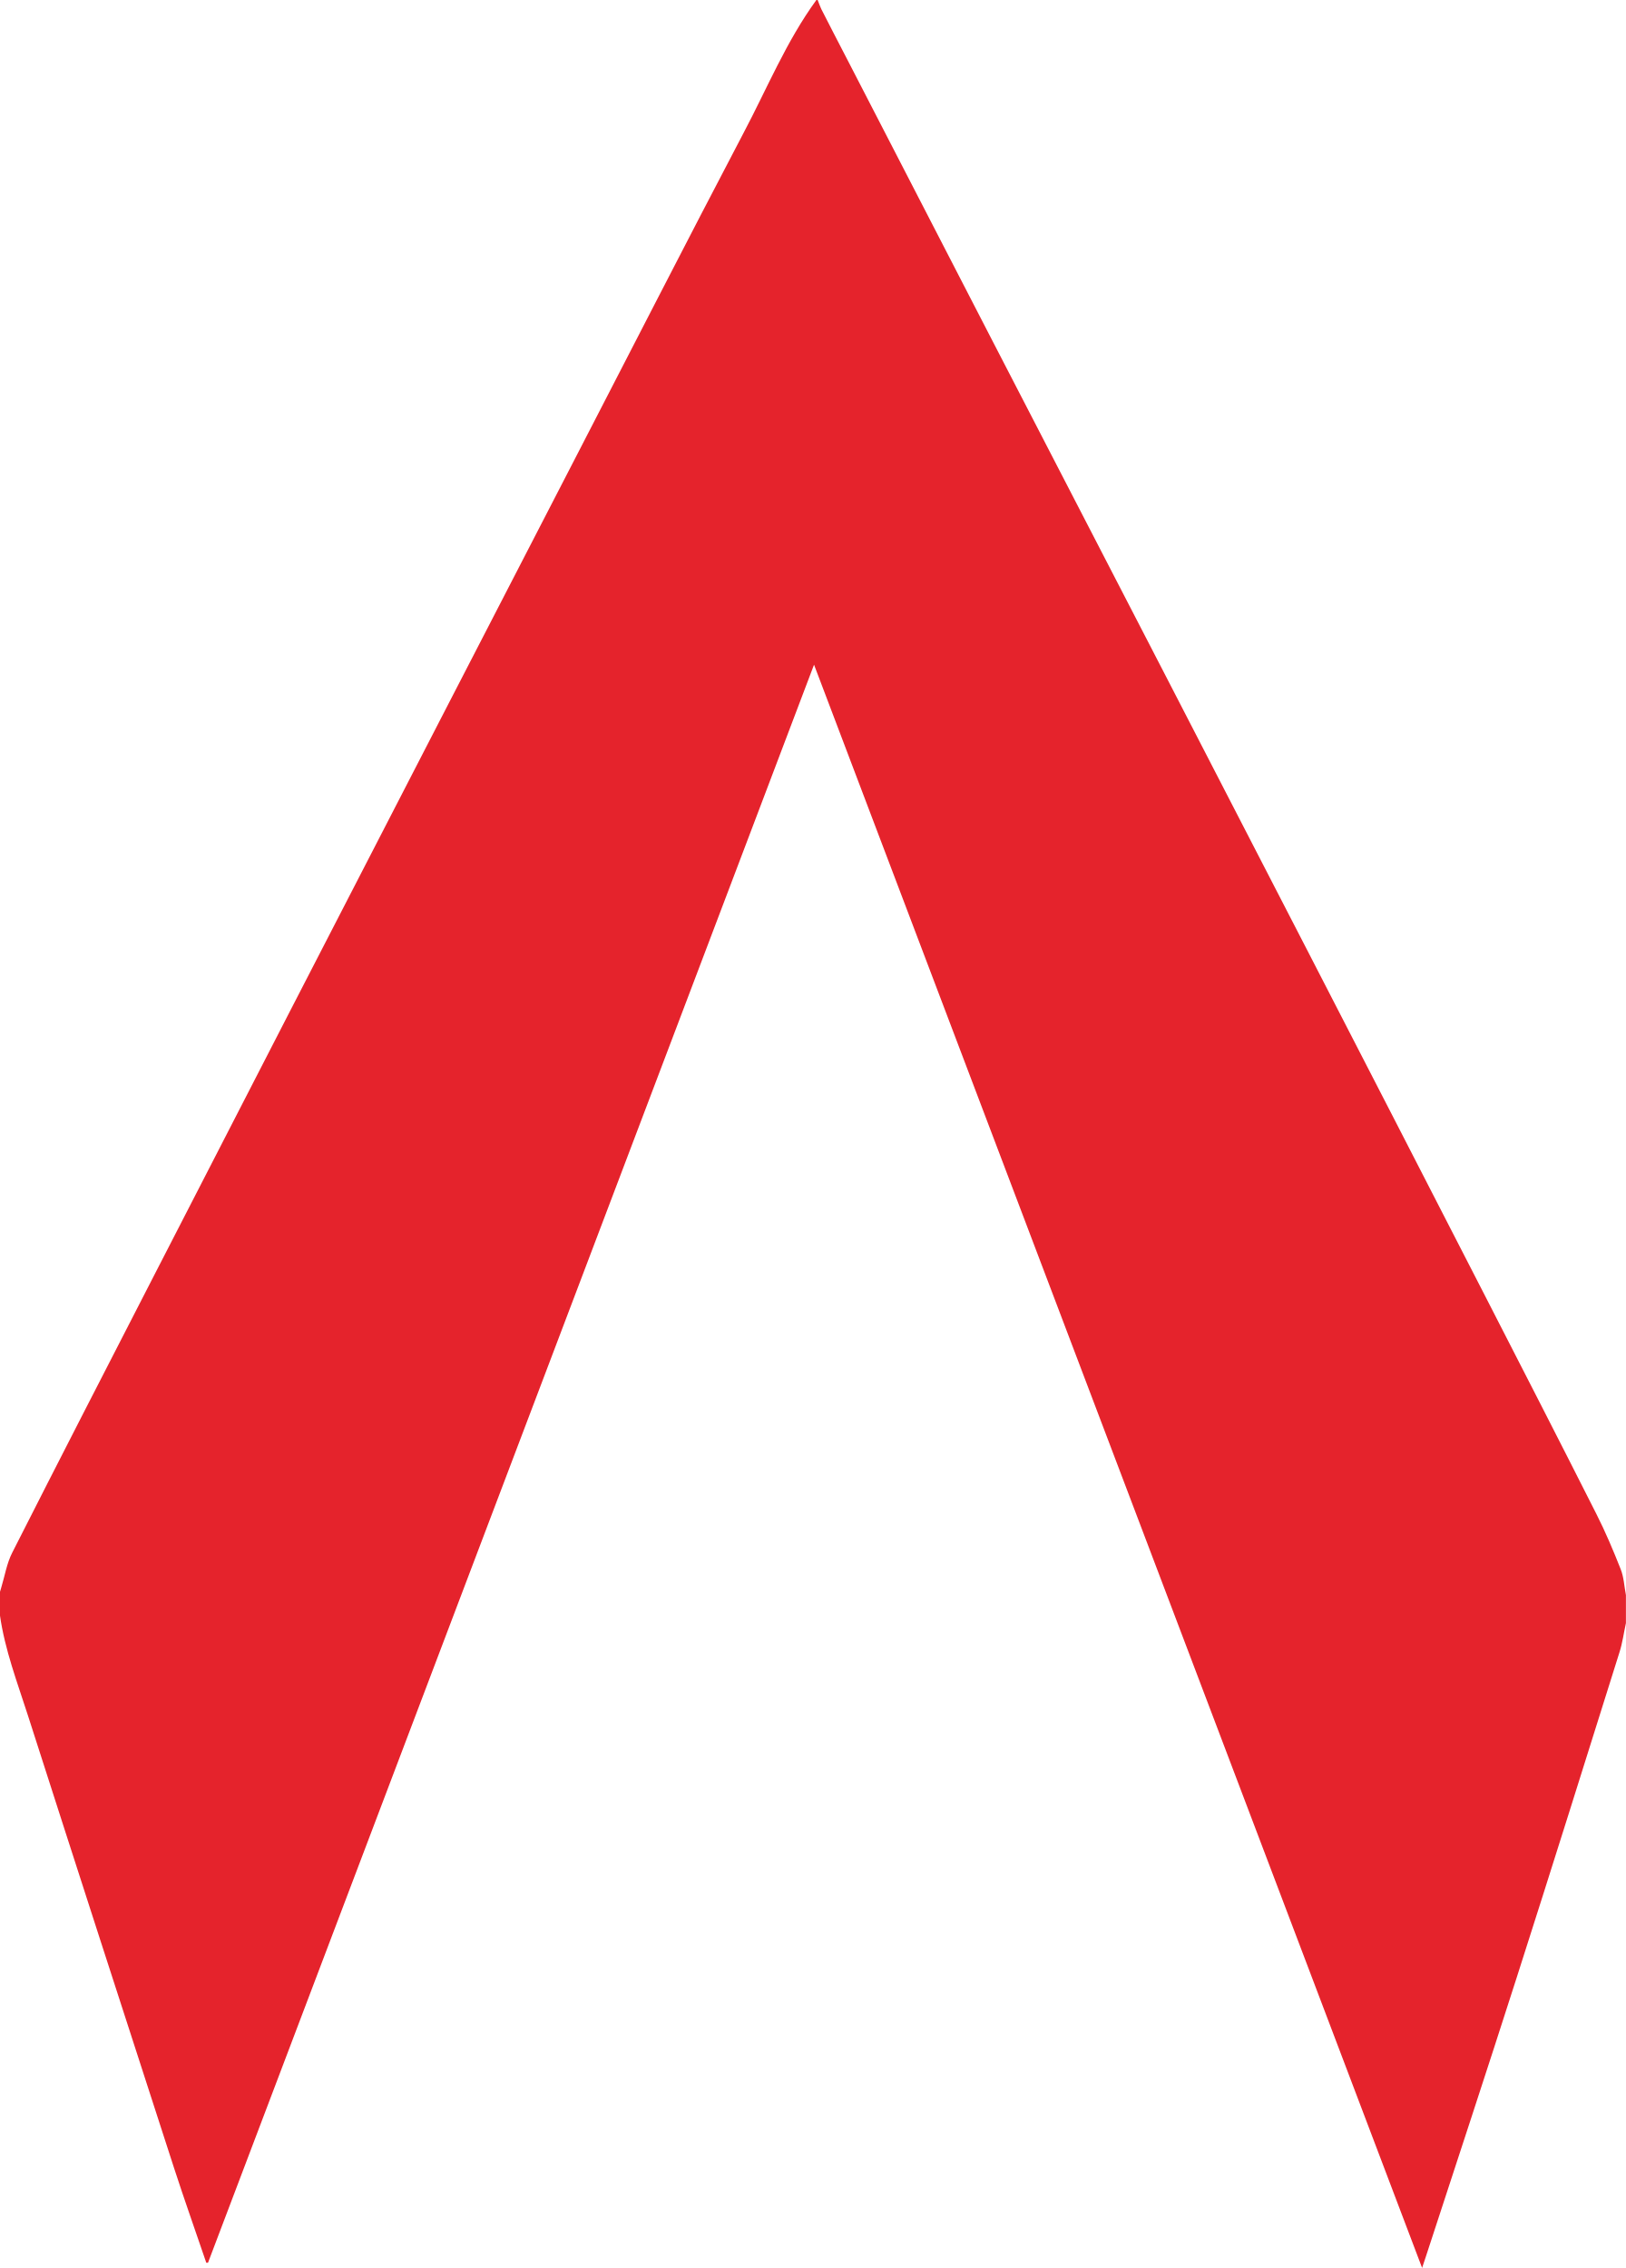
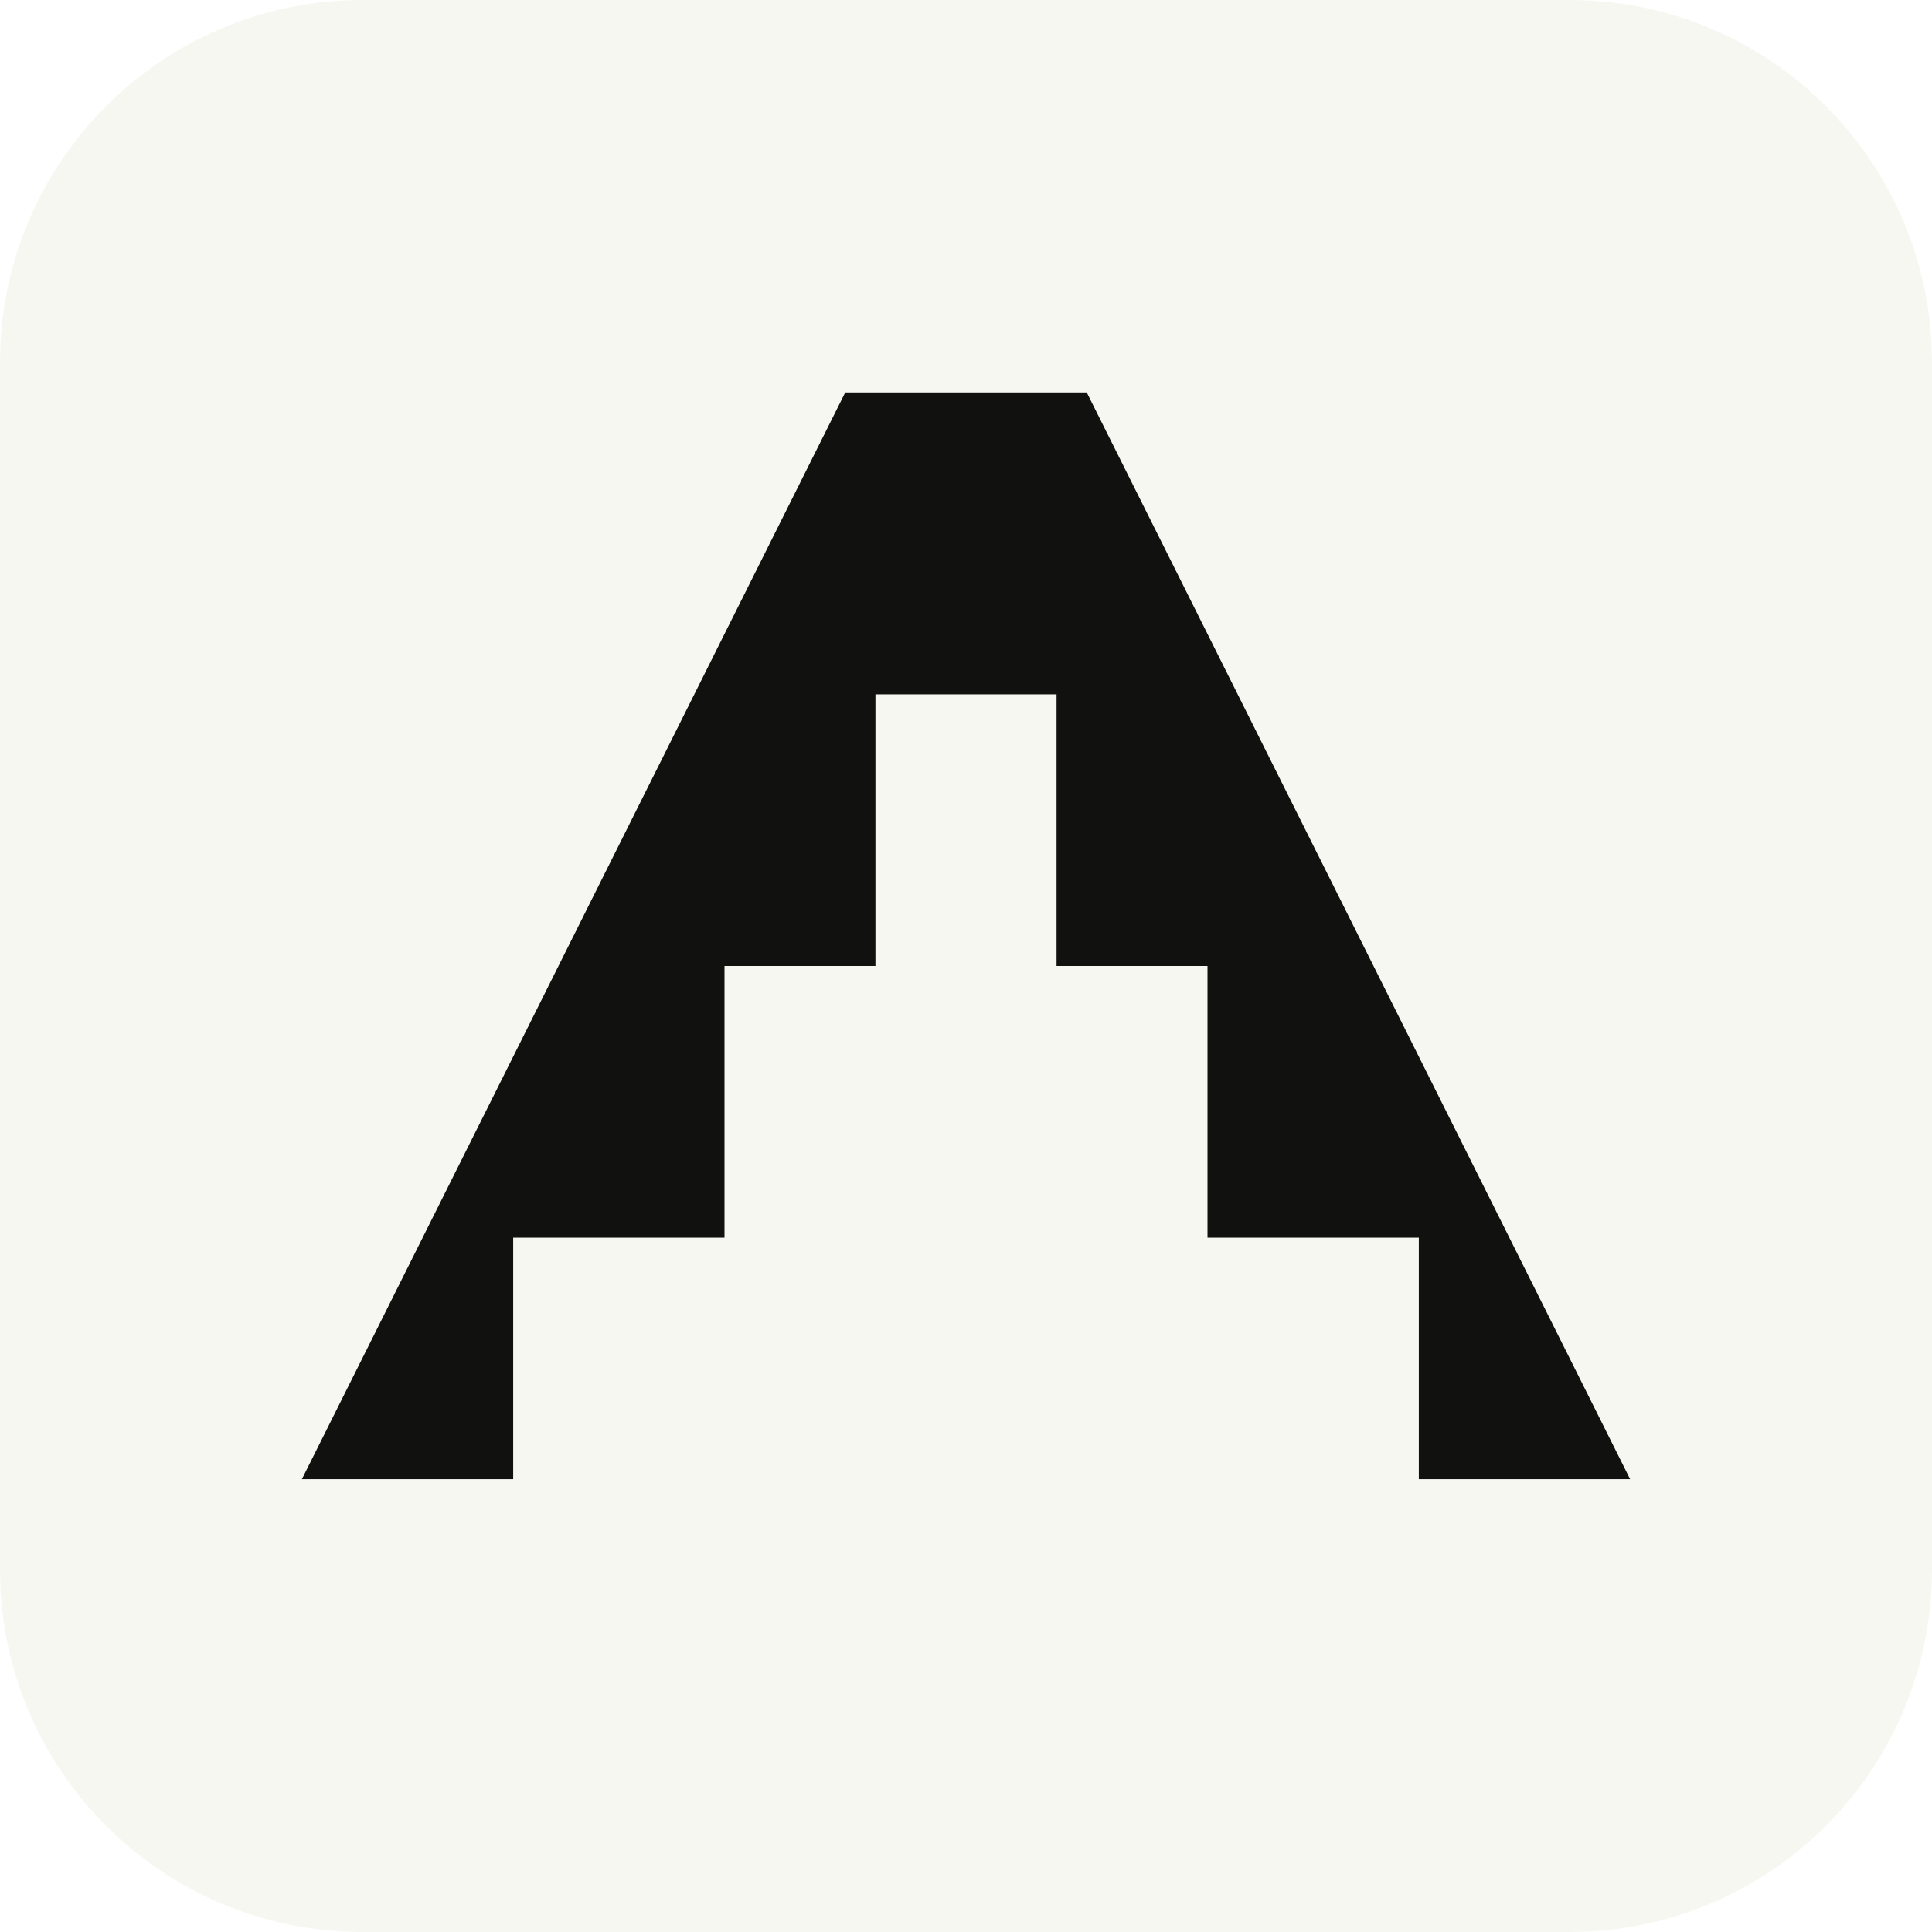
- <svg xmlns="http://www.w3.org/2000/svg" id="Layer_2" data-name="Layer 2" viewBox="0 0 152.12 212.23">
-   <defs>
-     <style>
-       .cls-1 {
-         fill: #e5232c;
-         stroke-width: 0px;
-       }
-     </style>
-   </defs>
-   <g id="Layer_1-2" data-name="Layer 1">
-     <path class="cls-1" d="m152.12,149.25v2.63c-.2.91-.32,1.84-.6,2.72-3.18,10.13-6.36,20.27-9.6,30.39-2.8,8.75-5.68,17.48-8.53,26.21-.1.3-.2.6-.34,1.02-18.97-50.03-37.9-99.93-56.89-150.02-18.95,49.98-37.82,99.76-56.7,149.54-.05,0-.11,0-.16,0-1.01-2.97-2.06-5.92-3.03-8.91-4.56-14.08-9.12-28.16-13.64-42.25-1-3.12-2.18-6.19-2.64-9.46,0-.71,0-1.42,0-2.13.04-.14.08-.27.12-.41.34-1.11.52-2.29,1.04-3.3,4.39-8.66,8.83-17.3,13.27-25.94,4.22-8.21,8.44-16.43,12.67-24.64,4.99-9.69,9.98-19.37,14.98-29.06,3.84-7.45,7.69-14.9,11.53-22.34,5.31-10.27,10.57-20.57,15.94-30.81C71.76,8.3,73.56,3.87,76.38,0c.04,0,.08,0,.12,0,.11.28.21.58.34.85.79,1.56,1.6,3.11,2.4,4.66,4.53,8.78,9.06,17.56,13.59,26.34,5.34,10.33,10.68,20.66,16.02,30.99,4.48,8.67,8.95,17.33,13.42,26.01,5.5,10.67,10.99,21.34,16.47,32.02,3.55,6.92,7.1,13.84,10.61,20.79.85,1.68,1.59,3.43,2.28,5.18.3.76.33,1.61.49,2.42Z" />
-   </g>
+ <svg xmlns="http://www.w3.org/2000/svg" viewBox="0 0 64 64">
+   <rect width="64" height="64" rx="12" fill="#f7f7f2" />
+   <path d="M10 49h7v-8h7v-9h5v-9h6v9h5v9h7v8h7L36 13h-8Z" fill="#11120f" />
</svg>
